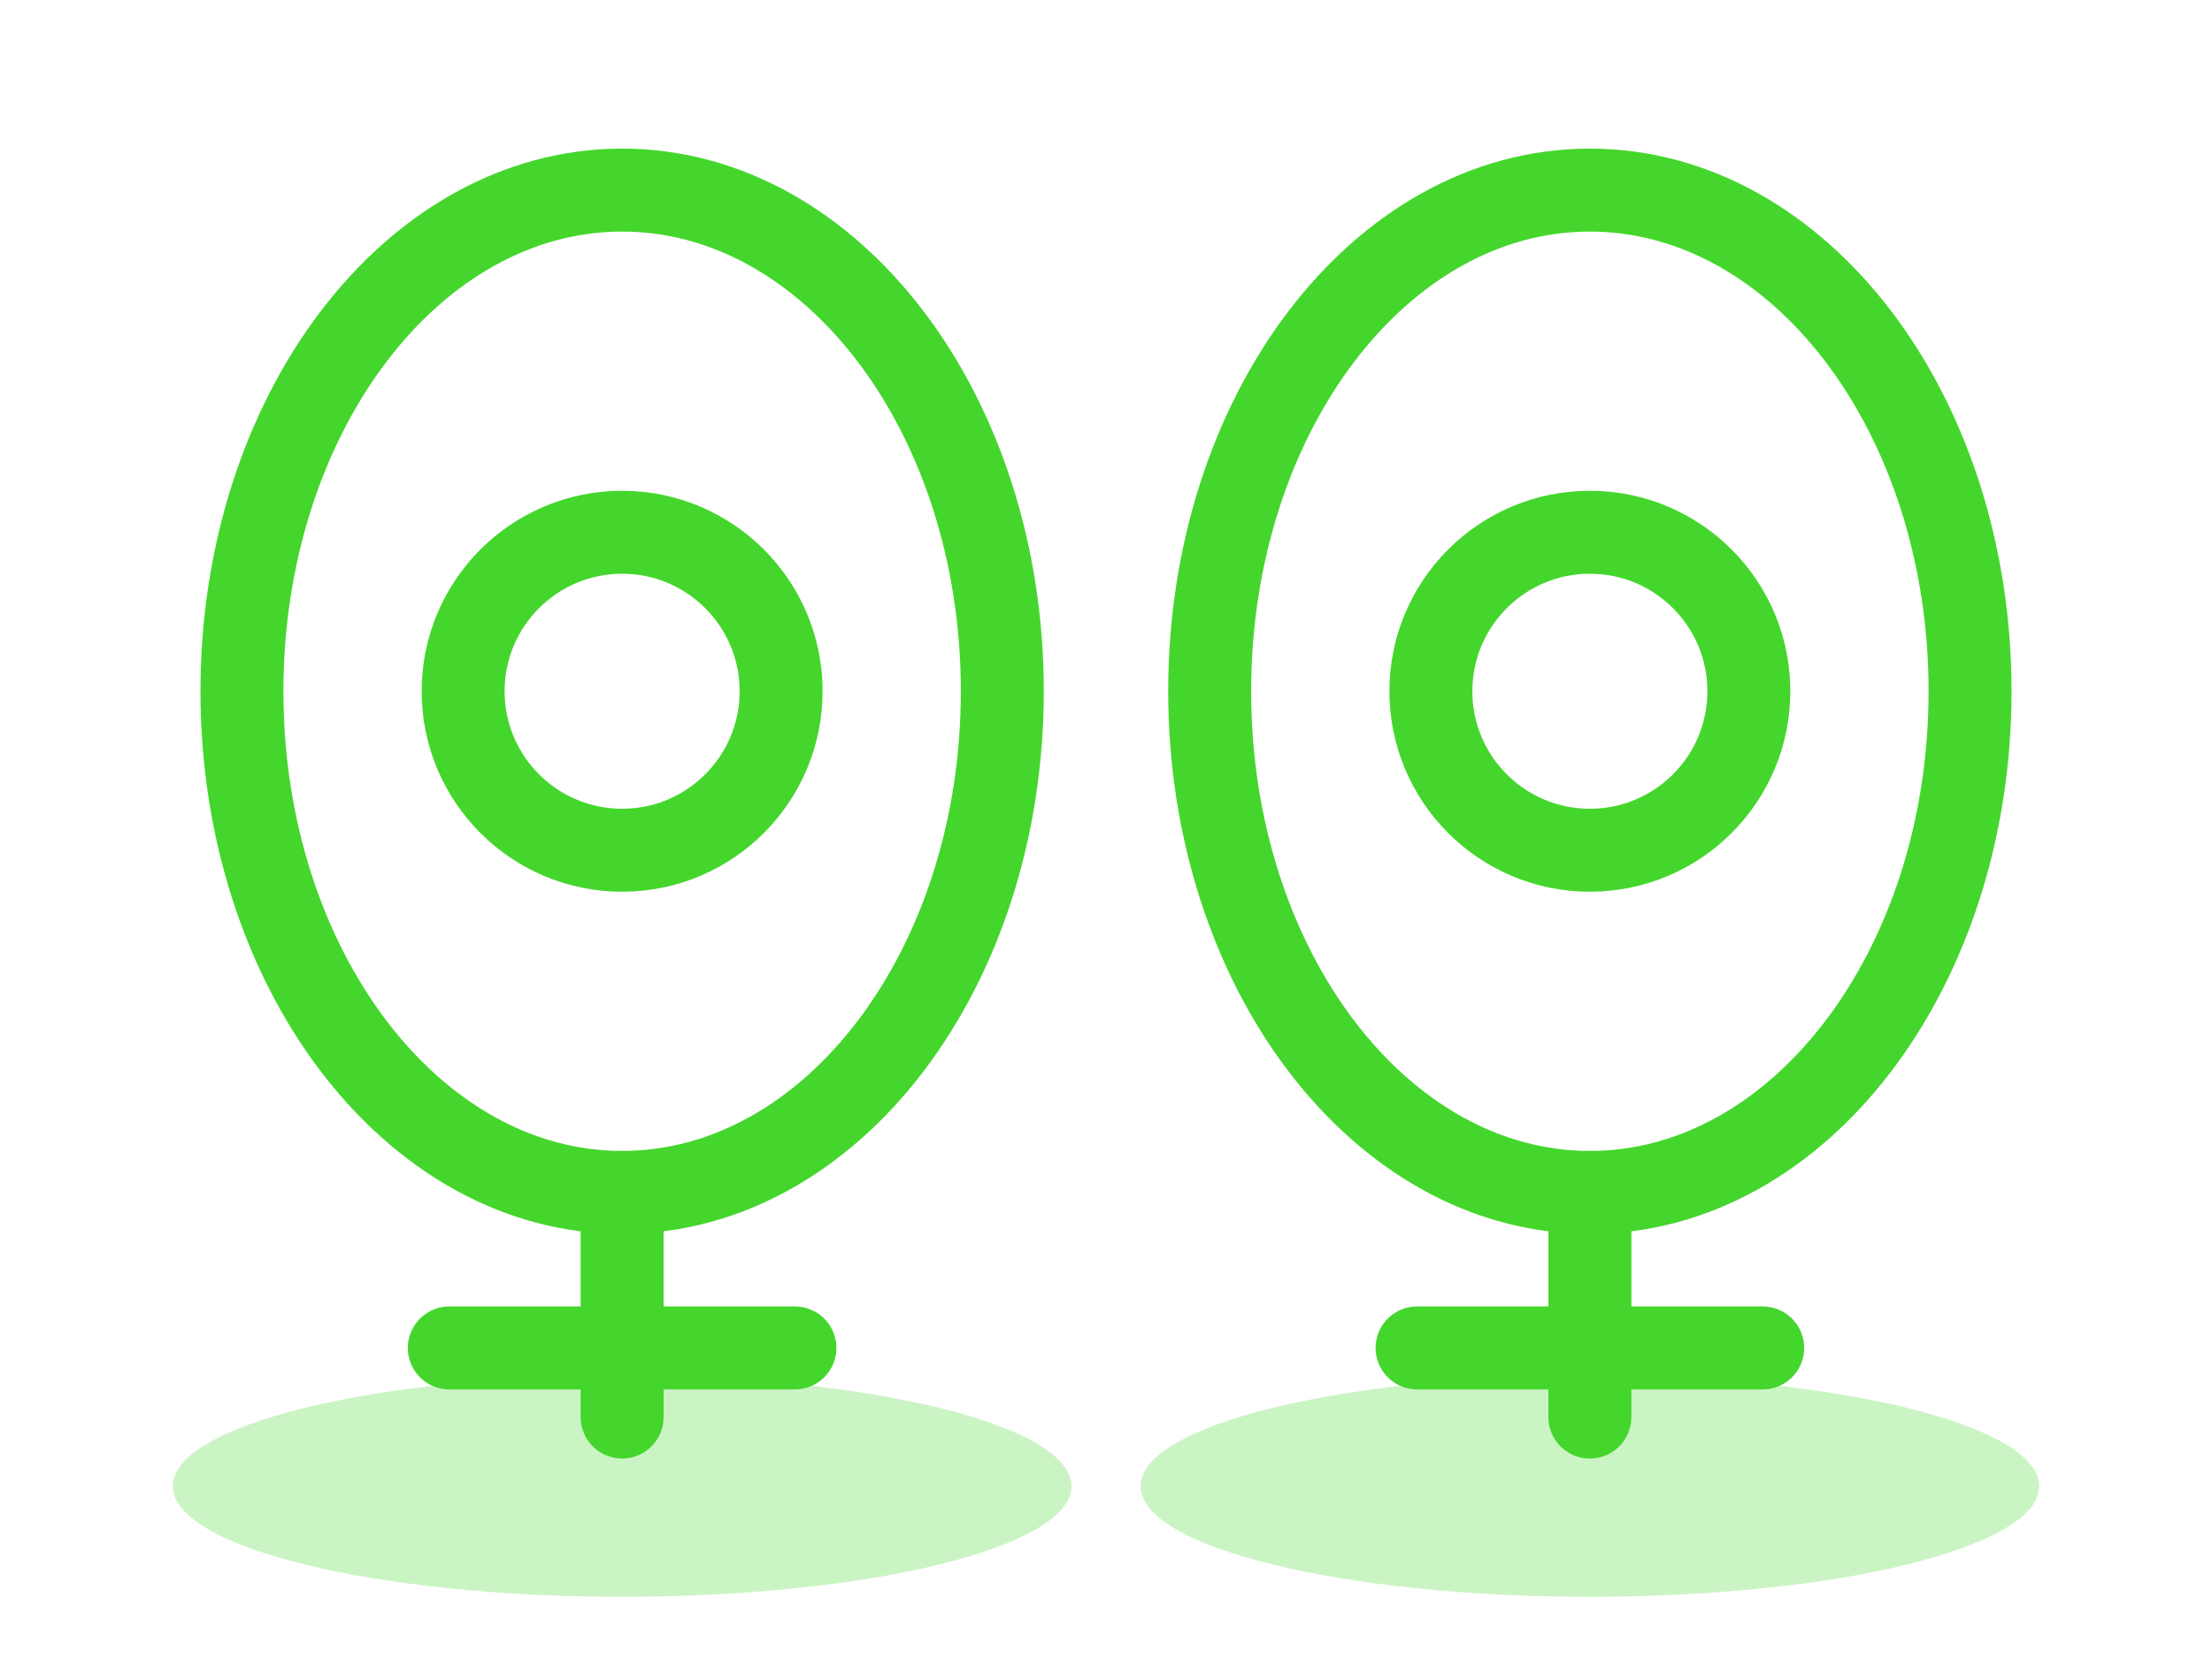
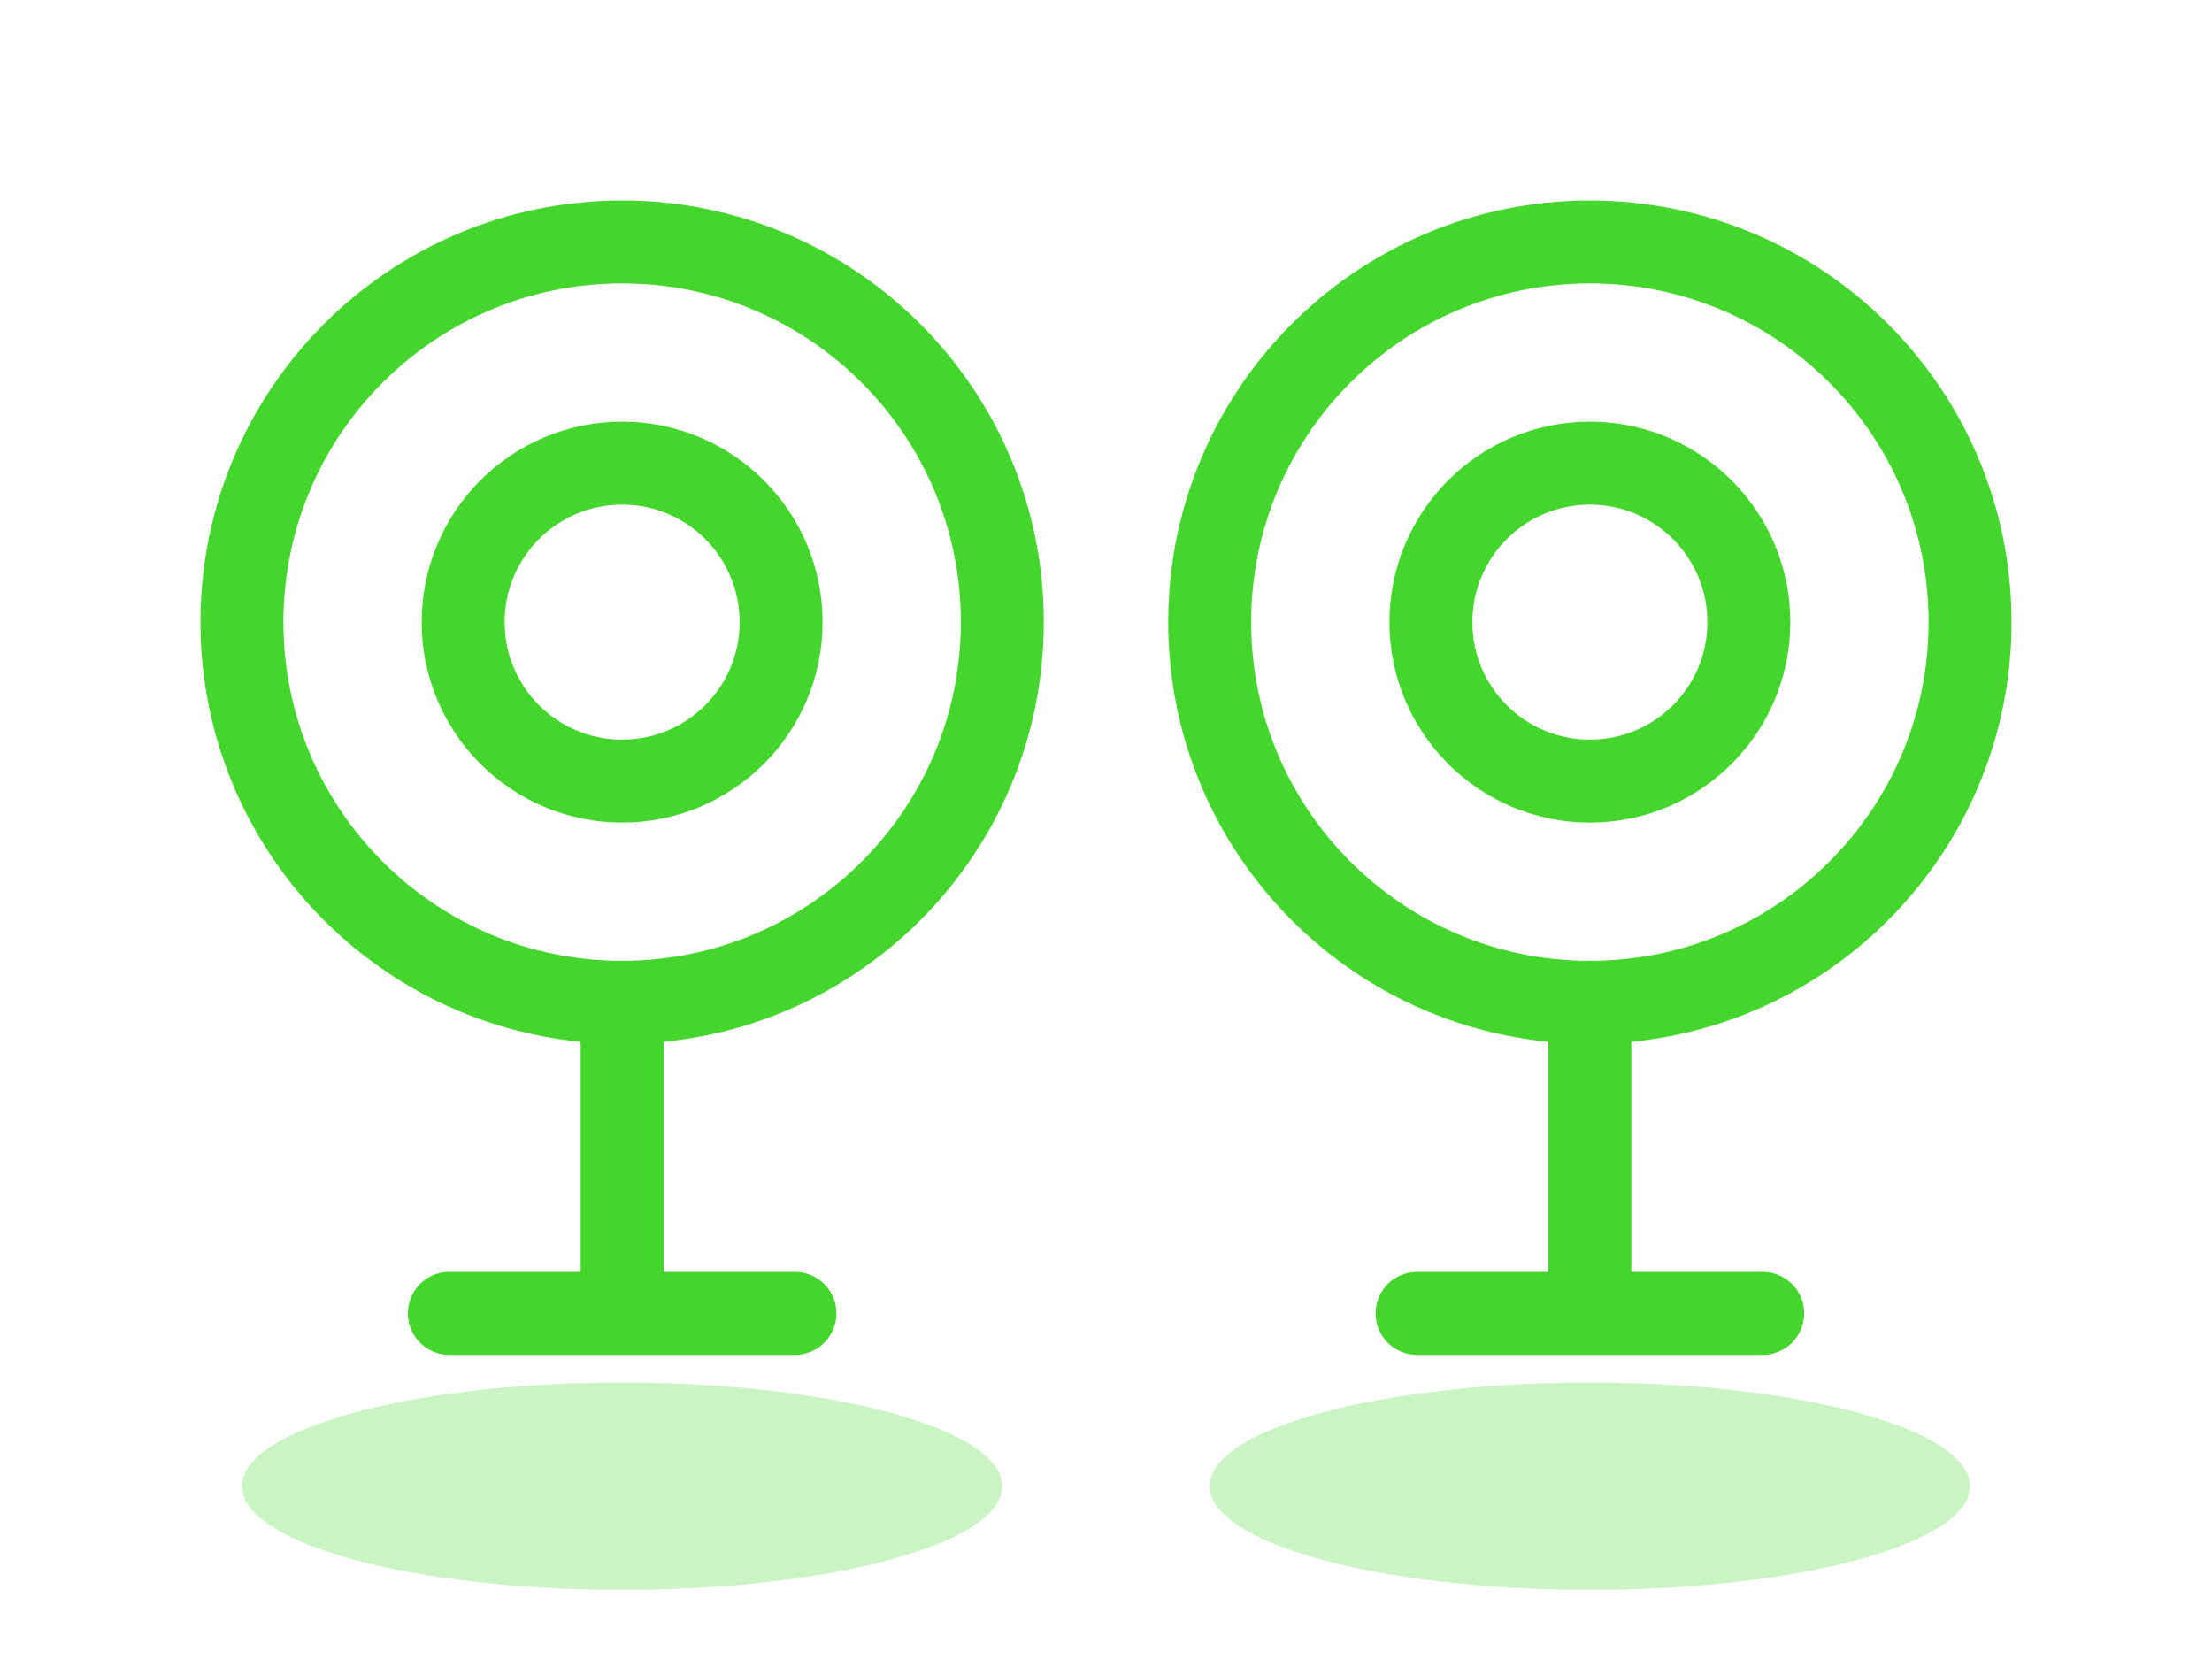
<svg xmlns="http://www.w3.org/2000/svg" viewBox="0 0 64 48" fill="none">
-   <ellipse cx="18" cy="43" rx="13" ry="3.2" fill="#44D62C" opacity="0.28" />
-   <ellipse cx="46" cy="43" rx="13" ry="3.2" fill="#44D62C" opacity="0.28" />
+   <ellipse cx="18" cy="43" rx="11" ry="3" fill="#44D62C" opacity="0.28" />
+   <ellipse cx="46" cy="43" rx="11" ry="3" fill="#44D62C" opacity="0.28" />
  <g stroke="#44D62C" stroke-width="2.4" stroke-linecap="round" stroke-linejoin="round">
-     <ellipse cx="18" cy="20" rx="11" ry="14.5" />
-     <circle cx="18" cy="20" r="4.6" />
-     <path d="M13 39h10M18 34.5V41" />
-     <ellipse cx="46" cy="20" rx="11" ry="14.5" />
-     <circle cx="46" cy="20" r="4.6" />
-     <path d="M41 39h10M46 34.5V41" />
+     <circle cx="18" cy="18" r="11" />
+     <circle cx="18" cy="18" r="4.6" />
+     <path d="M18 29v8M13 38h10" />
+     <circle cx="46" cy="18" r="11" />
+     <circle cx="46" cy="18" r="4.6" />
+     <path d="M46 29v8M41 38h10" />
  </g>
</svg>
